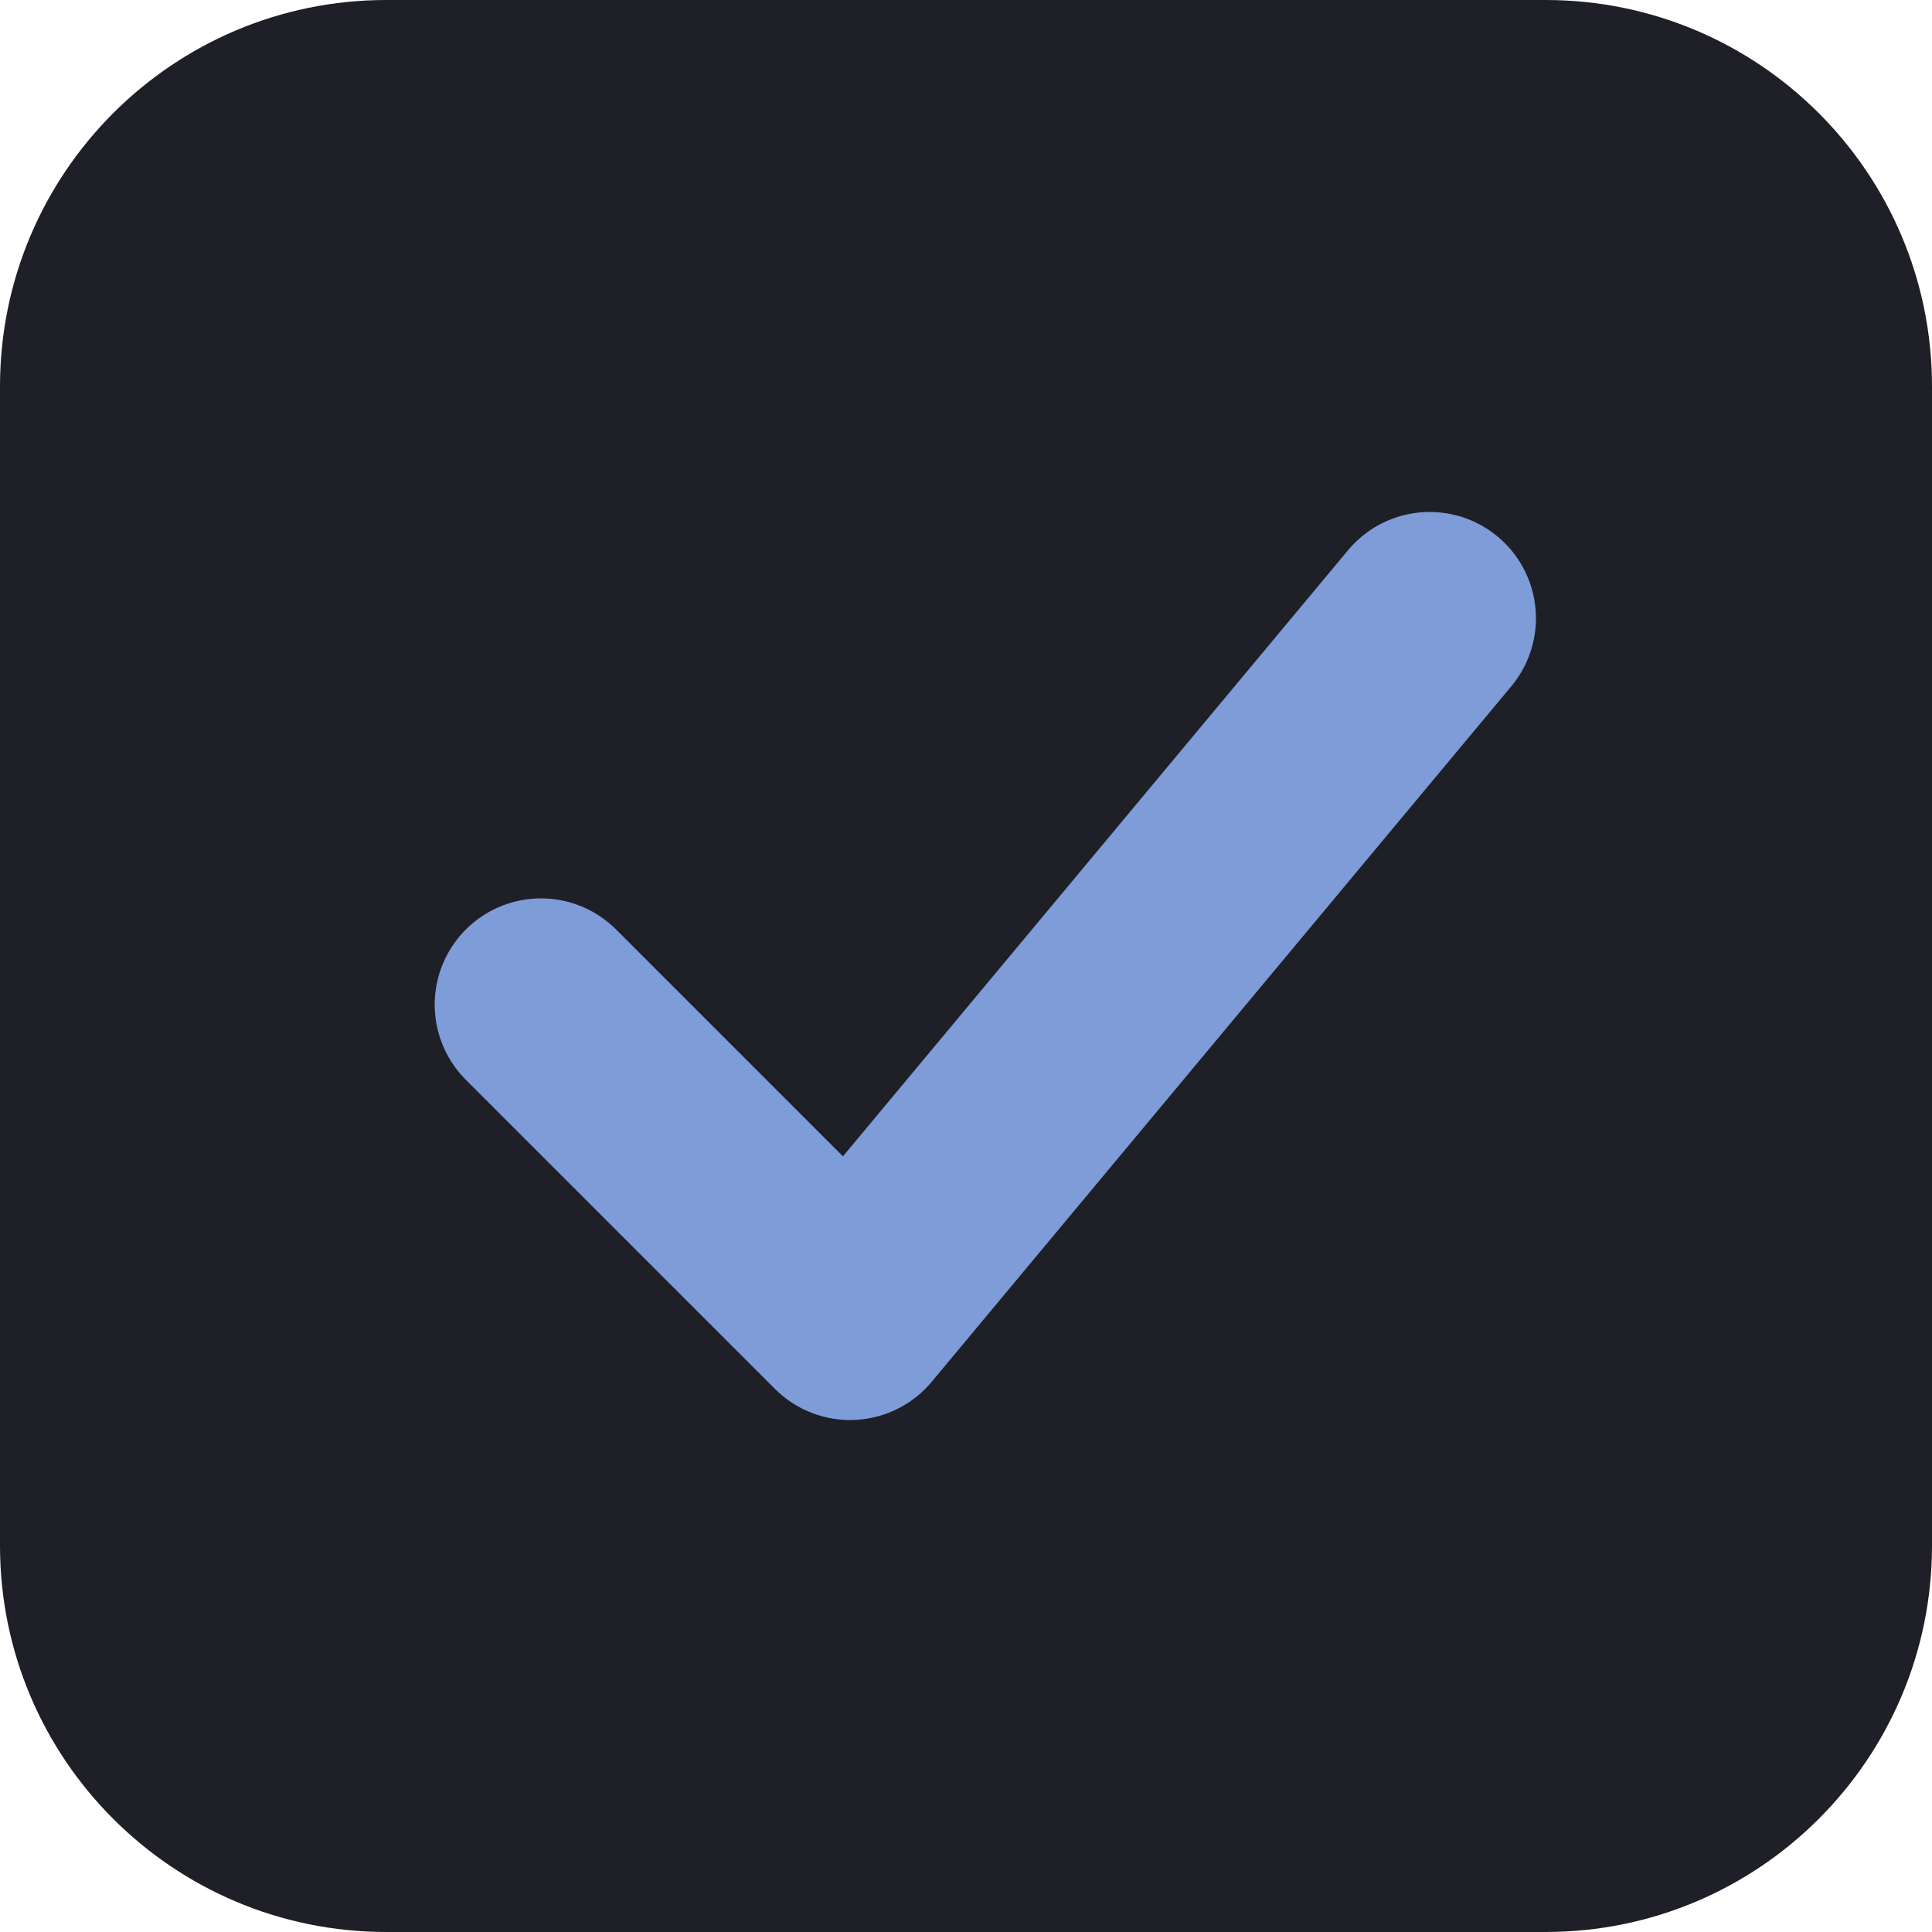
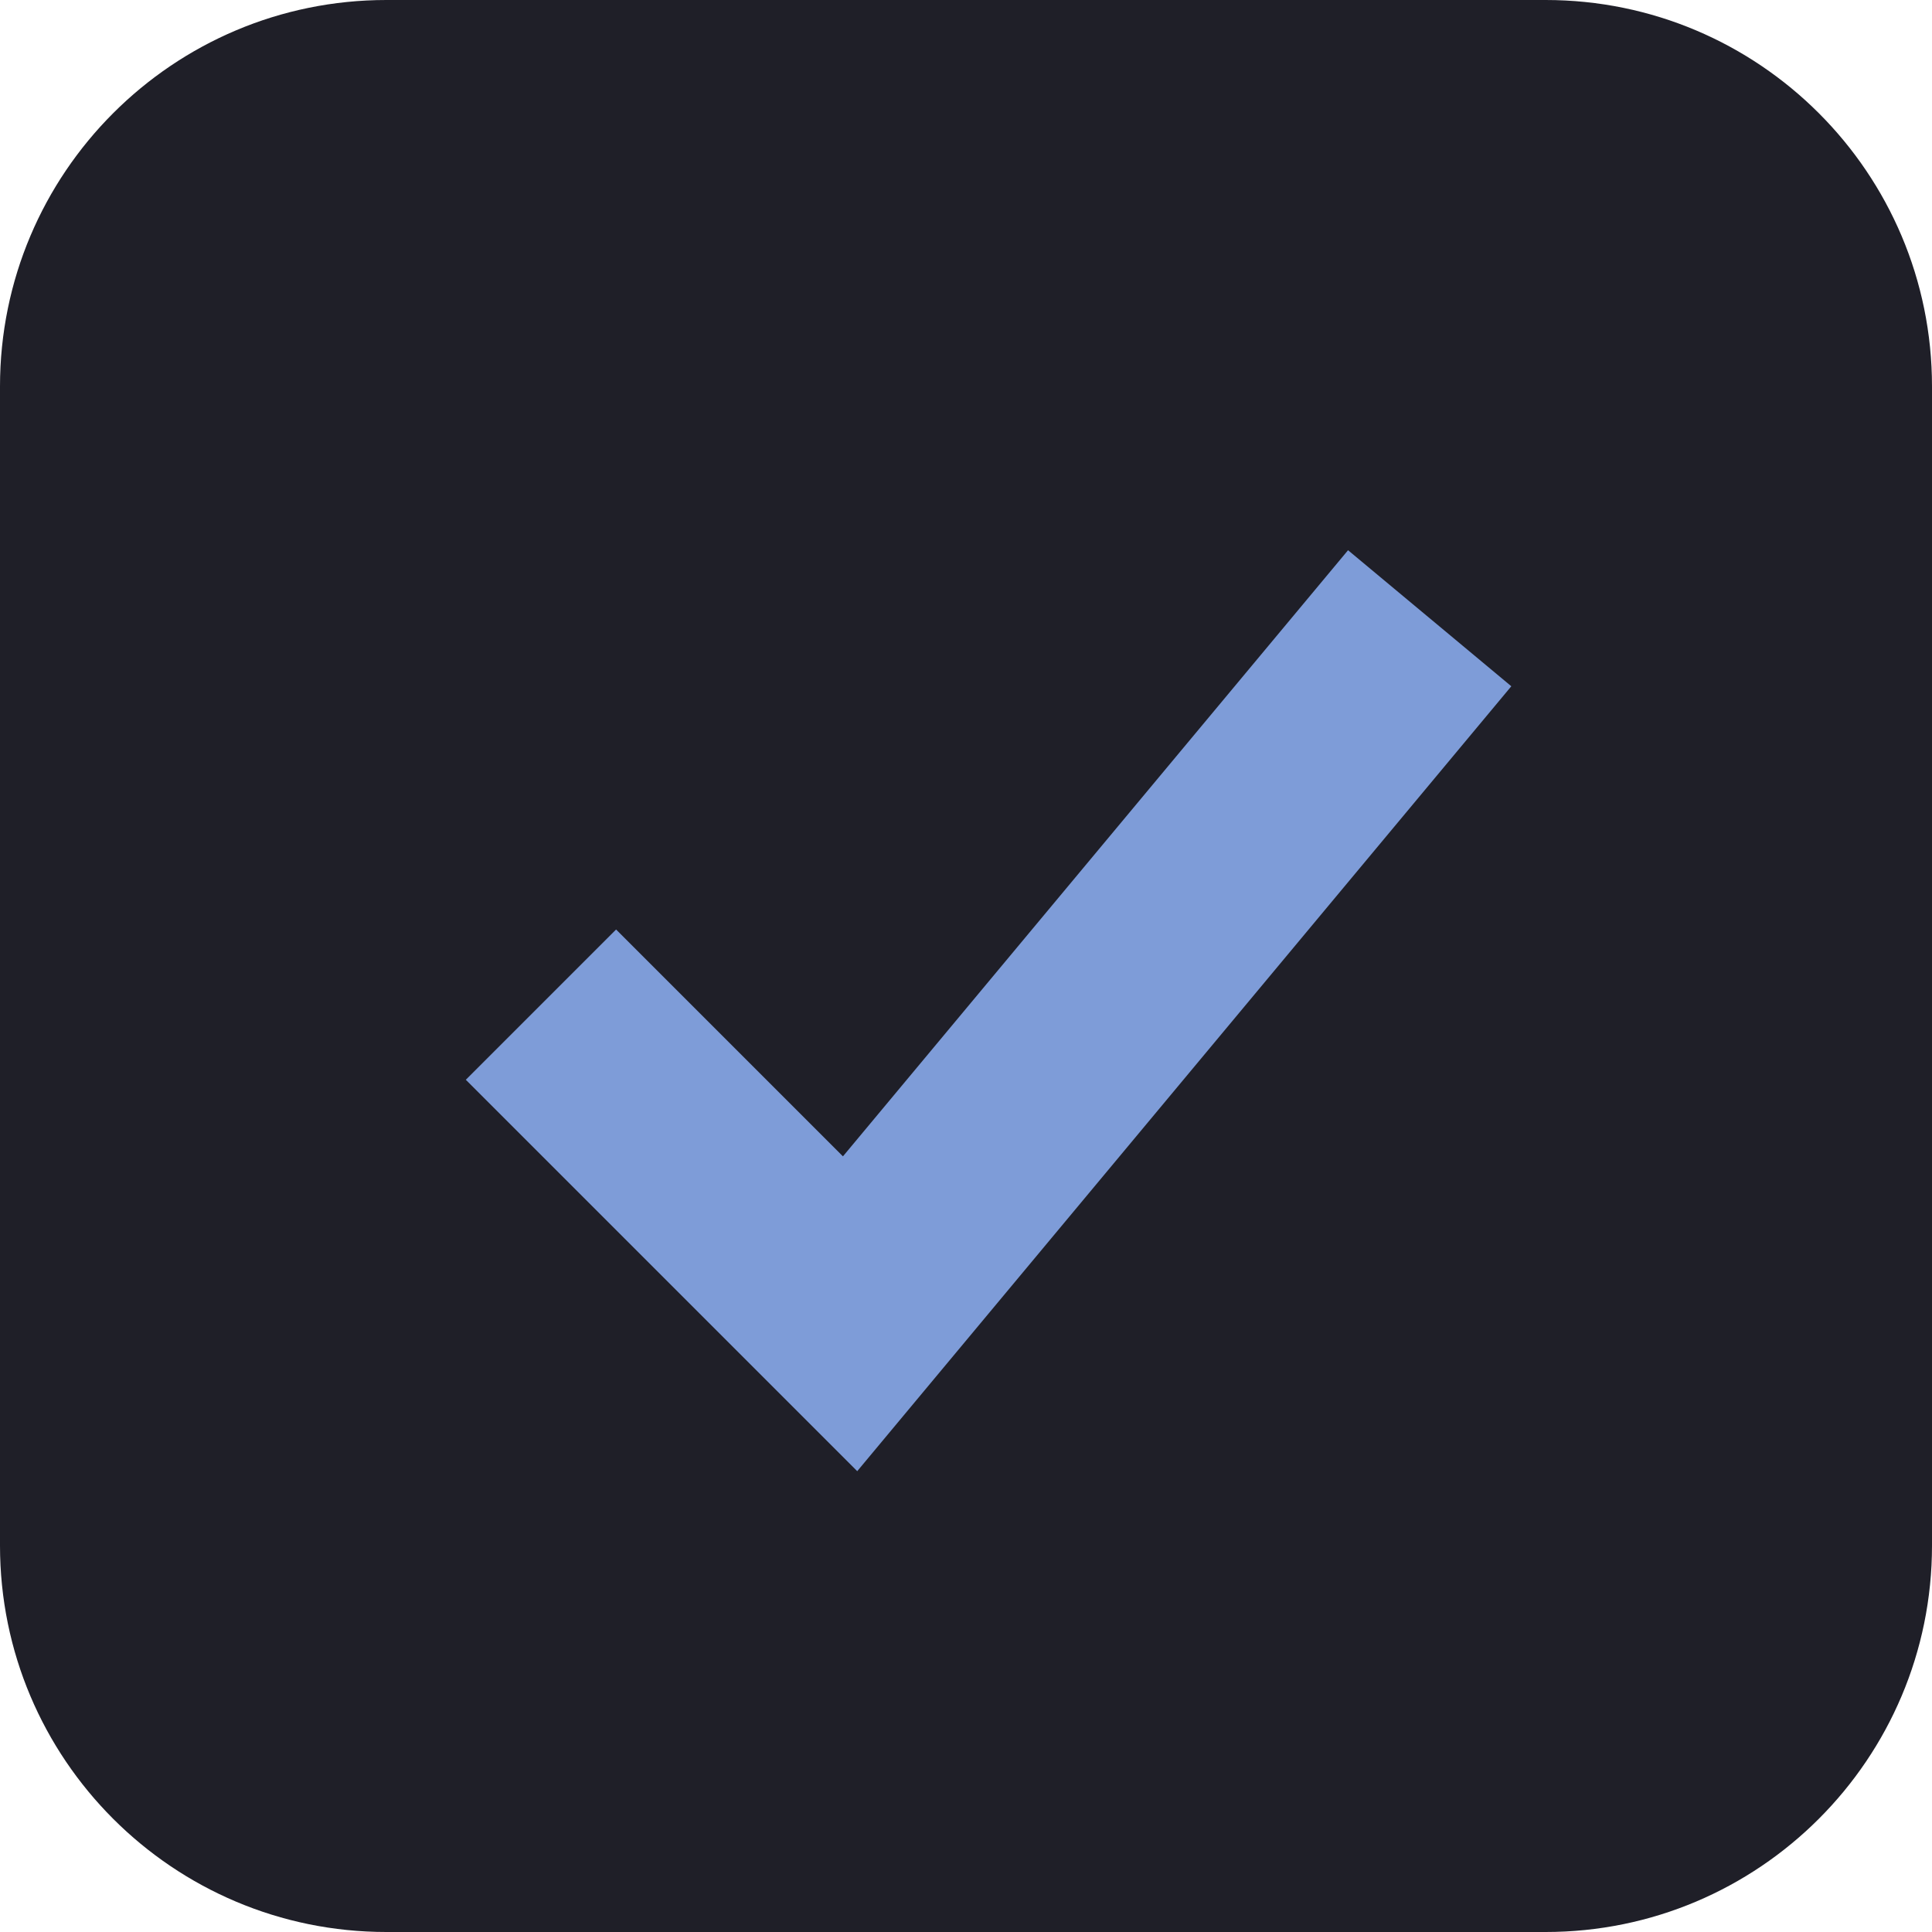
<svg xmlns="http://www.w3.org/2000/svg" viewBox="0 0 100 100">
  <rect width="100" height="100" rx="20" fill="#1F1F28" />
-   <path d="M28 52 L44 68 L74 32" stroke="#7E9CD8" stroke-width="11" stroke-linecap="round" stroke-linejoin="round" fill="none" />
+   <path d="M28 52 L44 68 L74 32" stroke="#7E9CD8" stroke-width="11" stroke-linecap="butt" stroke-linejoin="miter" fill="none" />
</svg>
